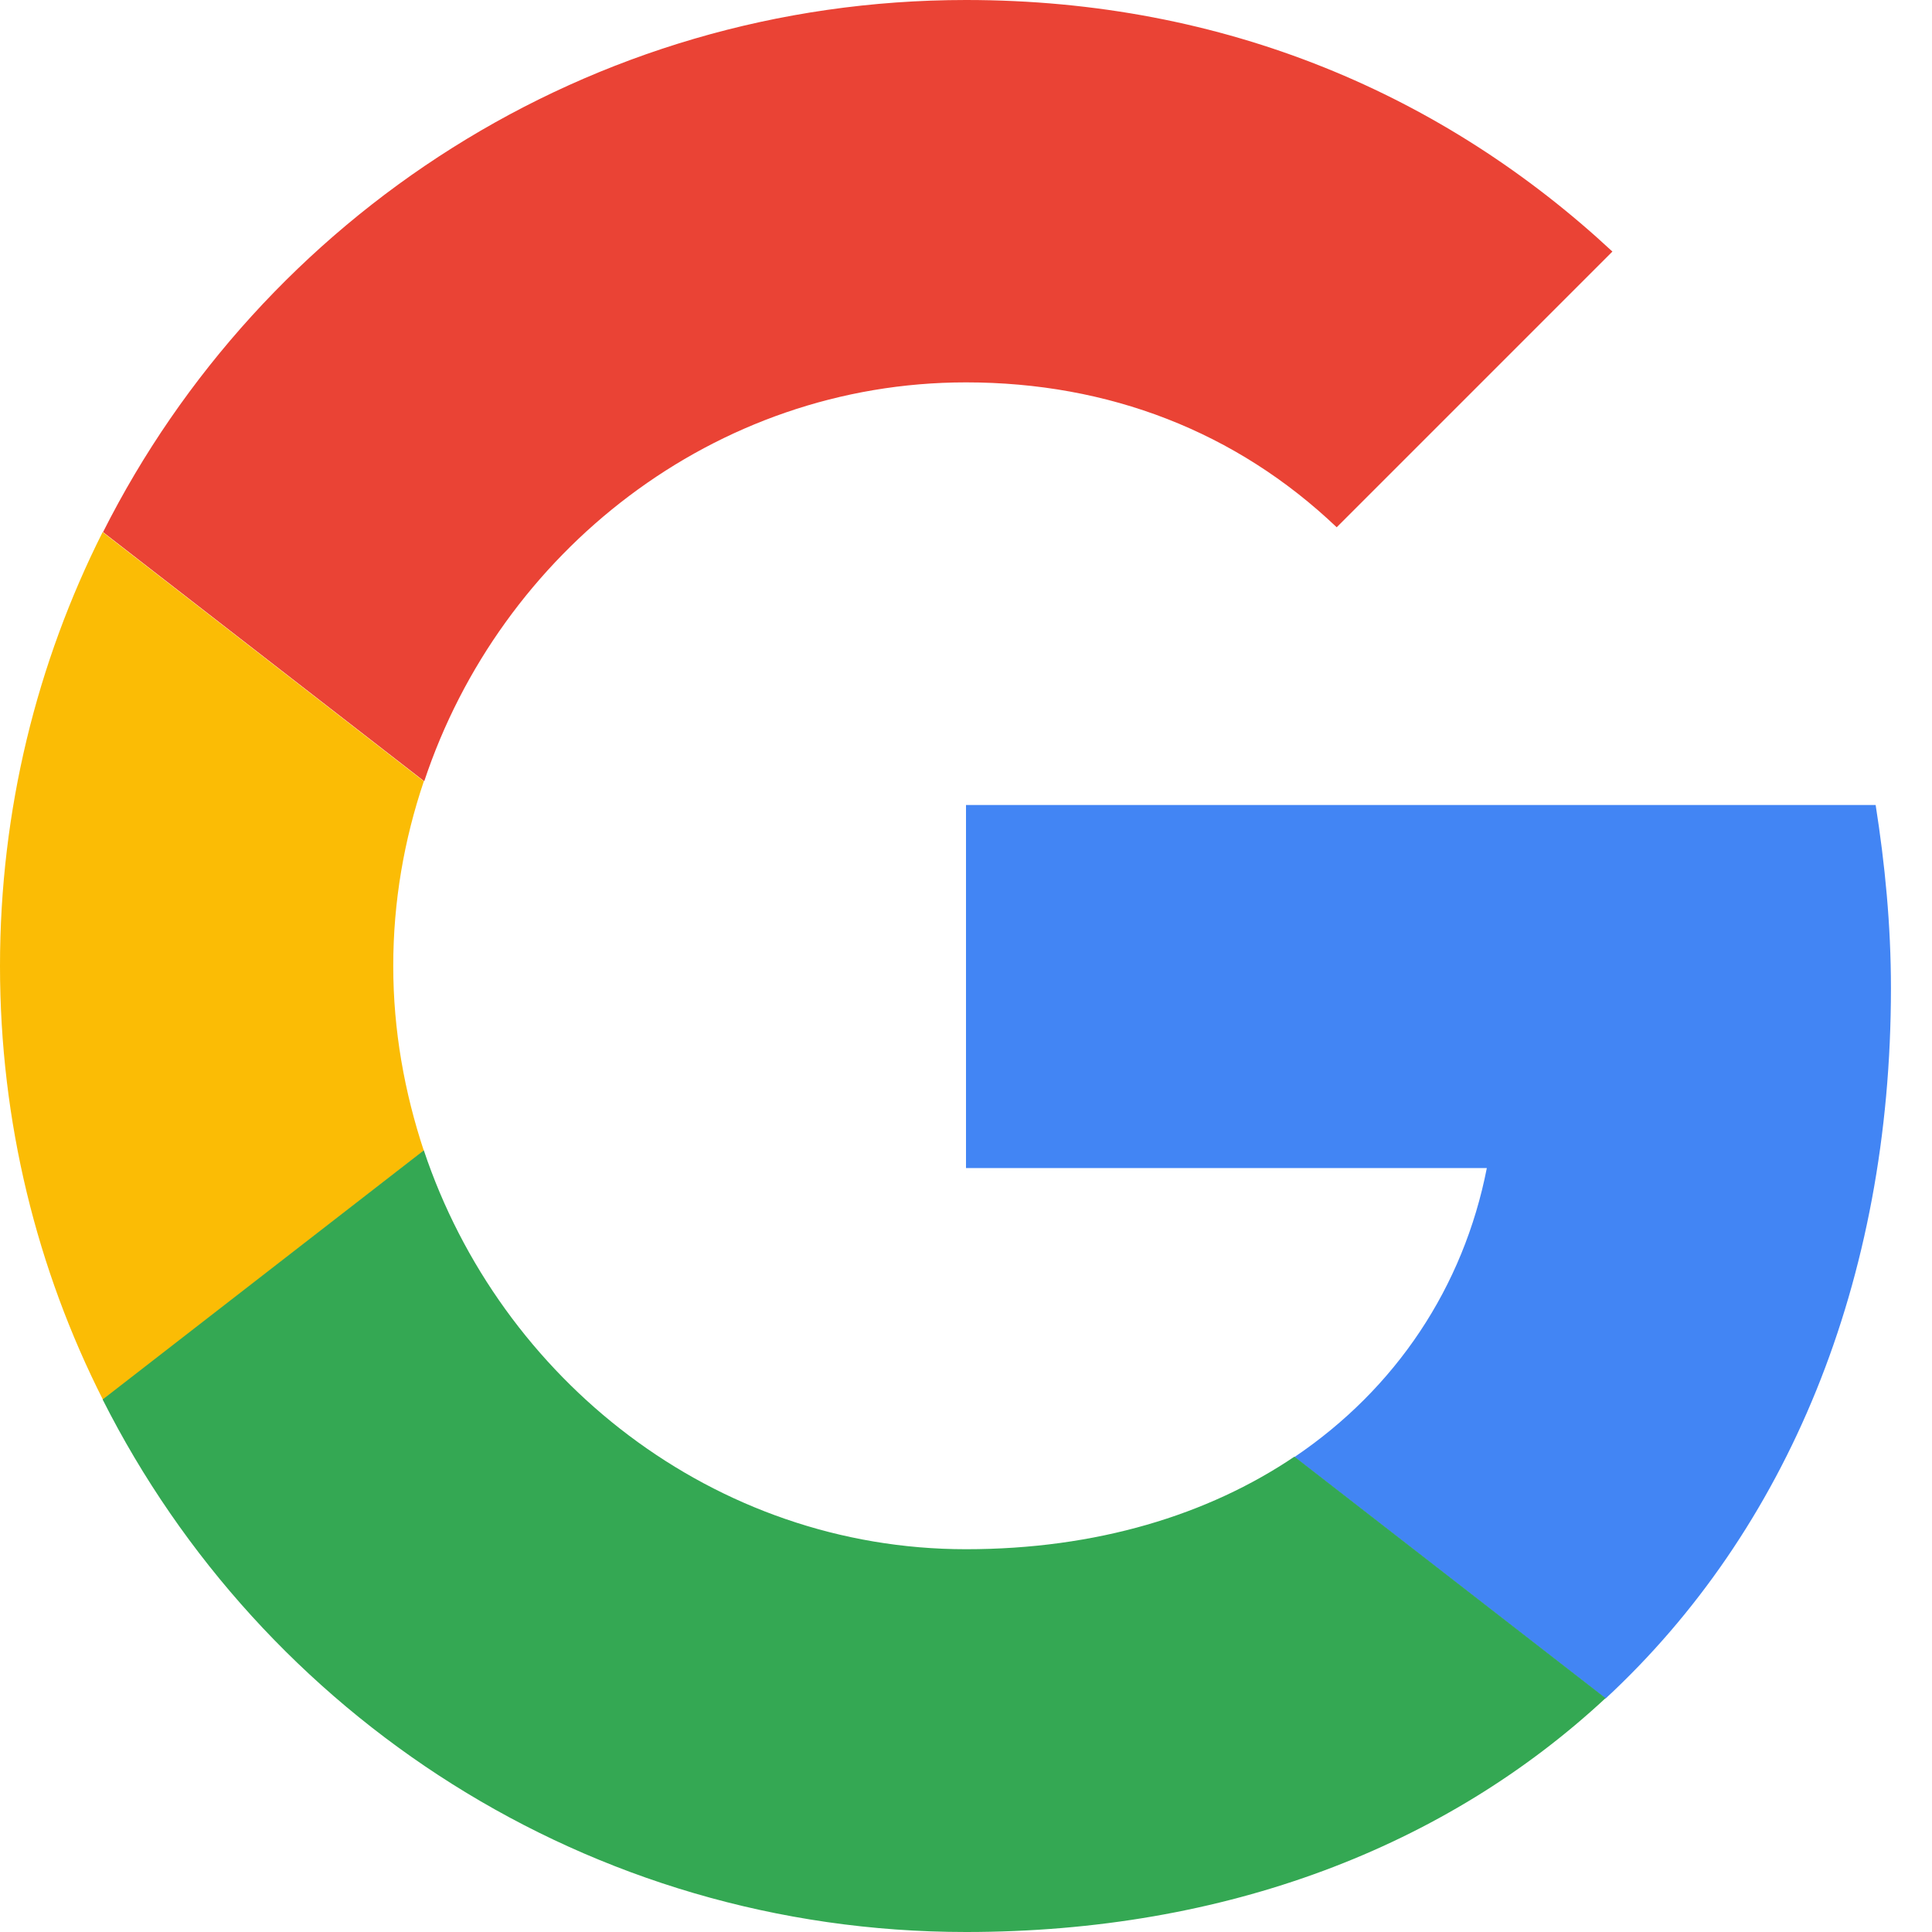
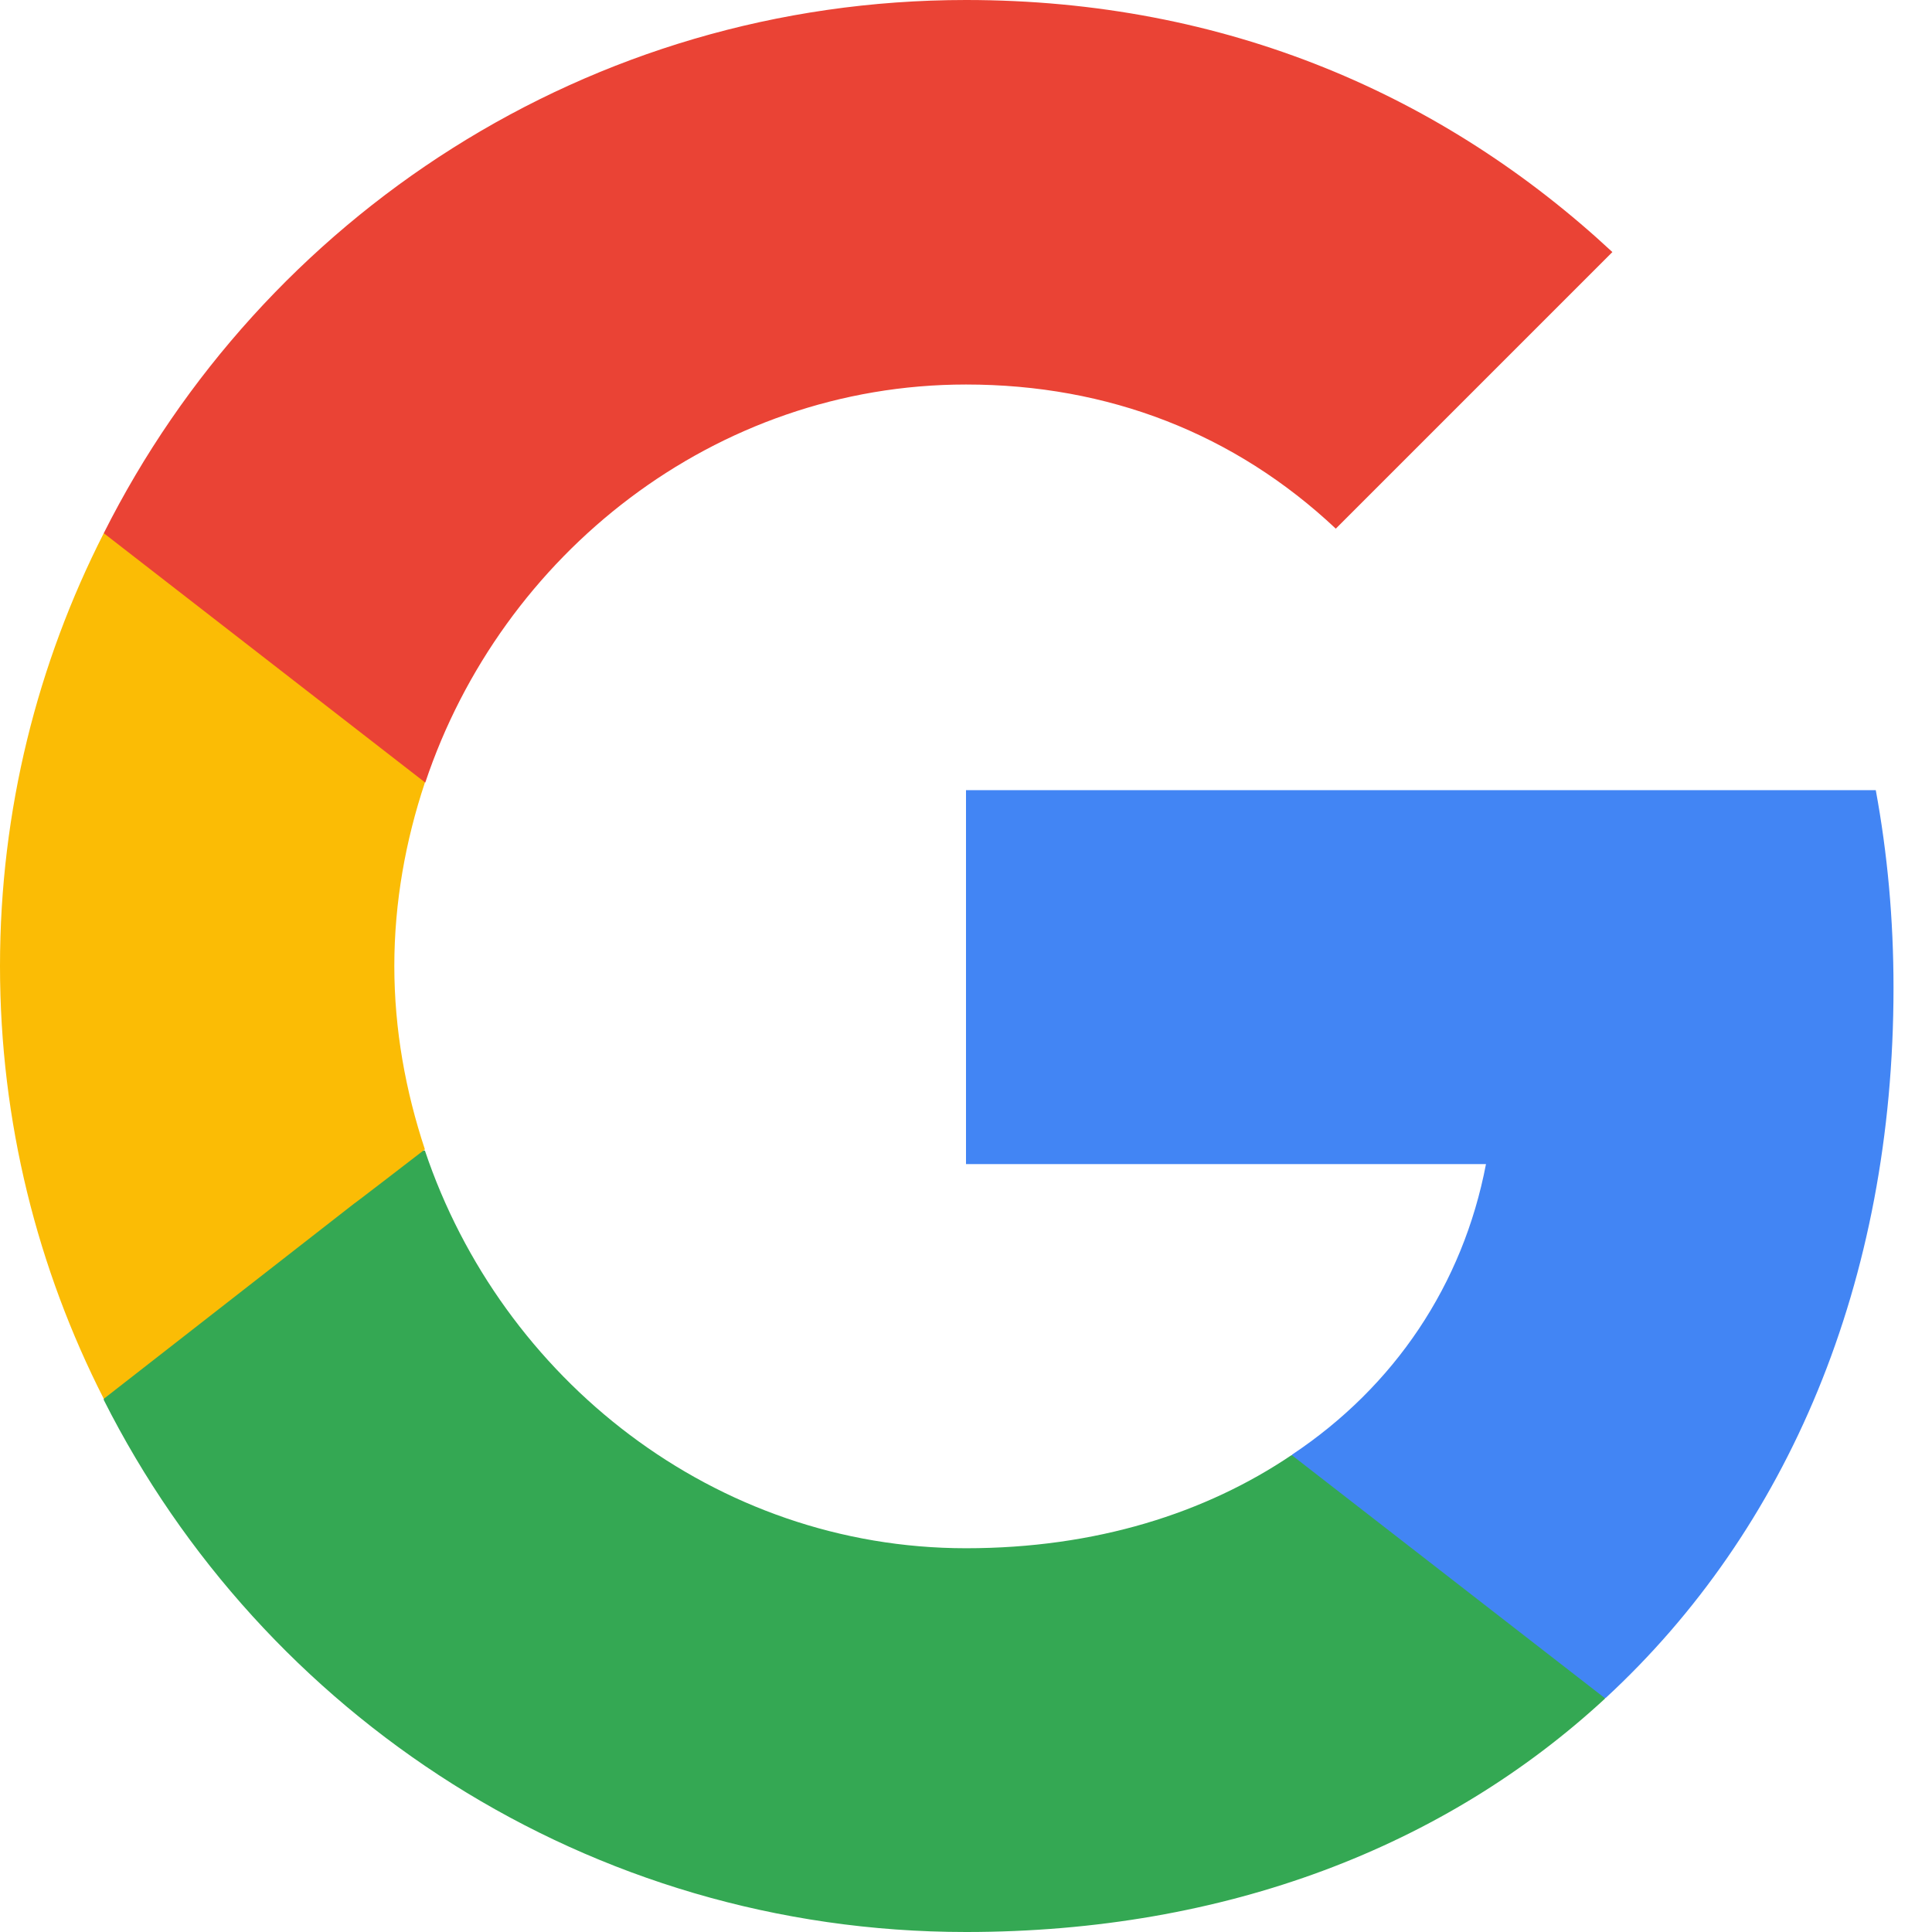
- <svg xmlns="http://www.w3.org/2000/svg" viewBox="0 0 48 48">
-   <path fill="#EA4335" d="M24 9.5c3.54 0 6.71 1.22 9.21 3.6l6.85-6.85C35.9 2.38 30.47 0 24 0 14.62 0 6.51 5.38 2.56 13.22l7.98 6.19C12.43 13.72 17.74 9.5 24 9.5z" />
-   <path fill="#4285F4" d="M46.98 24.55c0-1.57-.15-3.09-.38-4.55H24v9.02h12.94c-.58 2.96-2.26 5.48-4.78 7.18l7.73 6c4.51-4.18 7.09-10.36 7.09-17.65z" />
-   <path fill="#FBBC05" d="M10.53 28.59c-.48-1.45-.76-2.99-.76-4.59s.27-3.14.76-4.59l-7.98-6.19C.92 16.46 0 20.12 0 24c0 3.88.92 7.54 2.56 10.78l7.97-6.19z" />
-   <path fill="#34A853" d="M24 48c6.48 0 11.93-2.13 15.89-5.81l-7.73-6c-2.15 1.45-4.92 2.3-8.16 2.3-6.26 0-11.57-4.22-13.47-9.91l-7.98 6.19C6.51 42.62 14.62 48 24 48z" />
+ <svg xmlns="http://www.w3.org/2000/svg" xml:space="preserve" viewBox="0 0 512 512">
+   <path d="M501.8 261.8c0-18.2-1.6-35.6-4.7-52.4H256v99.1h137.8c-6.1 31.9-24.2 58.9-51.4 77V450h83.1c48.3-44.6 76.3-110.2 76.3-188.2" style="fill:#4285f4" />
+   <path d="M256 512c69.1 0 127.1-22.8 169.4-61.9l-83.1-64.5c-22.8 15.4-51.9 24.7-86.3 24.7-66.6 0-123.1-44.9-143.4-105.4H27.5V371C69.6 454.5 155.9 512 256 512" style="fill:#34a853" />
+   <path d="M112.6 304.6c-5.1-15.4-8.1-31.7-8.1-48.6s3-33.3 8.1-48.6v-66.1H27.5C10 175.7 0 214.6 0 256s10 80.3 27.5 114.7L93.8 319c0 .1 18.8-14.4 18.8-14.4" style="fill:#fbbc05" />
+   <path d="M256 101.9c37.7 0 71.2 13 98 38.2l73.3-73.3C382.8 25.4 325.1 0 256 0 155.9 0 69.6 57.5 27.5 141.3l85.2 66.1c20.2-60.5 76.7-105.5 143.3-105.5" style="fill:#ea4335" />
+   <path d="M0 0h512v512H0z" style="fill:none" />
</svg>
